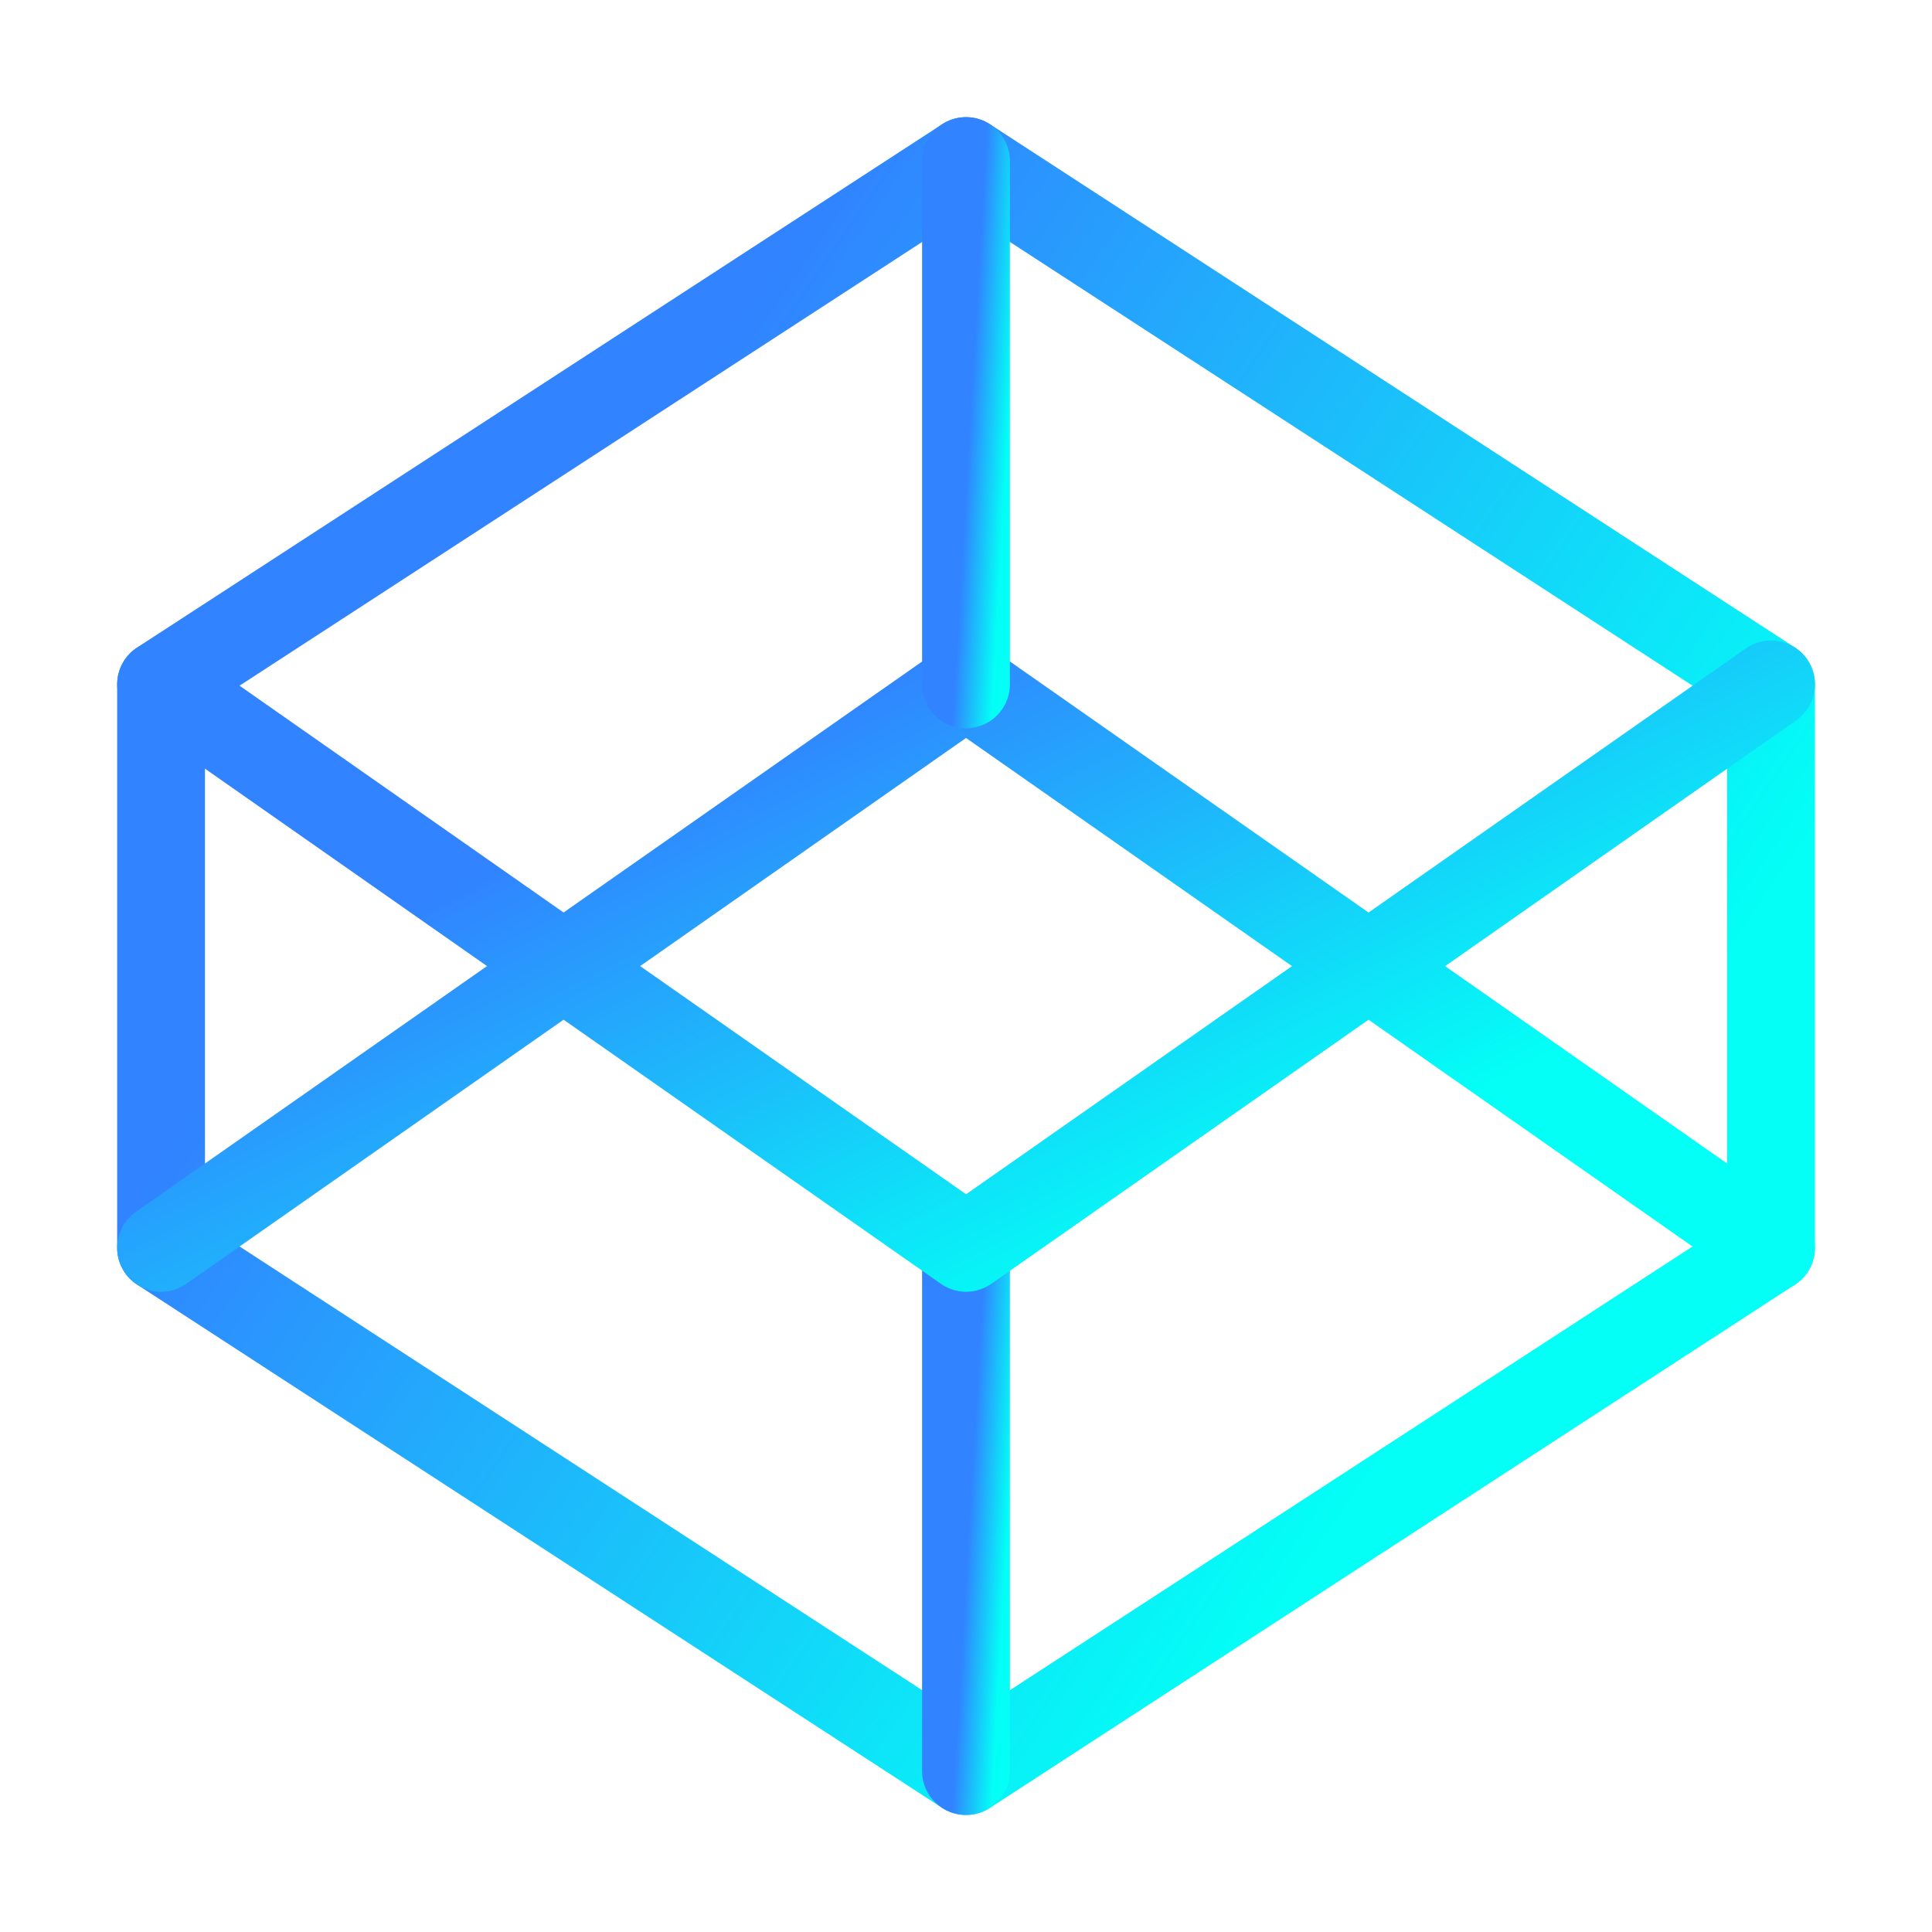
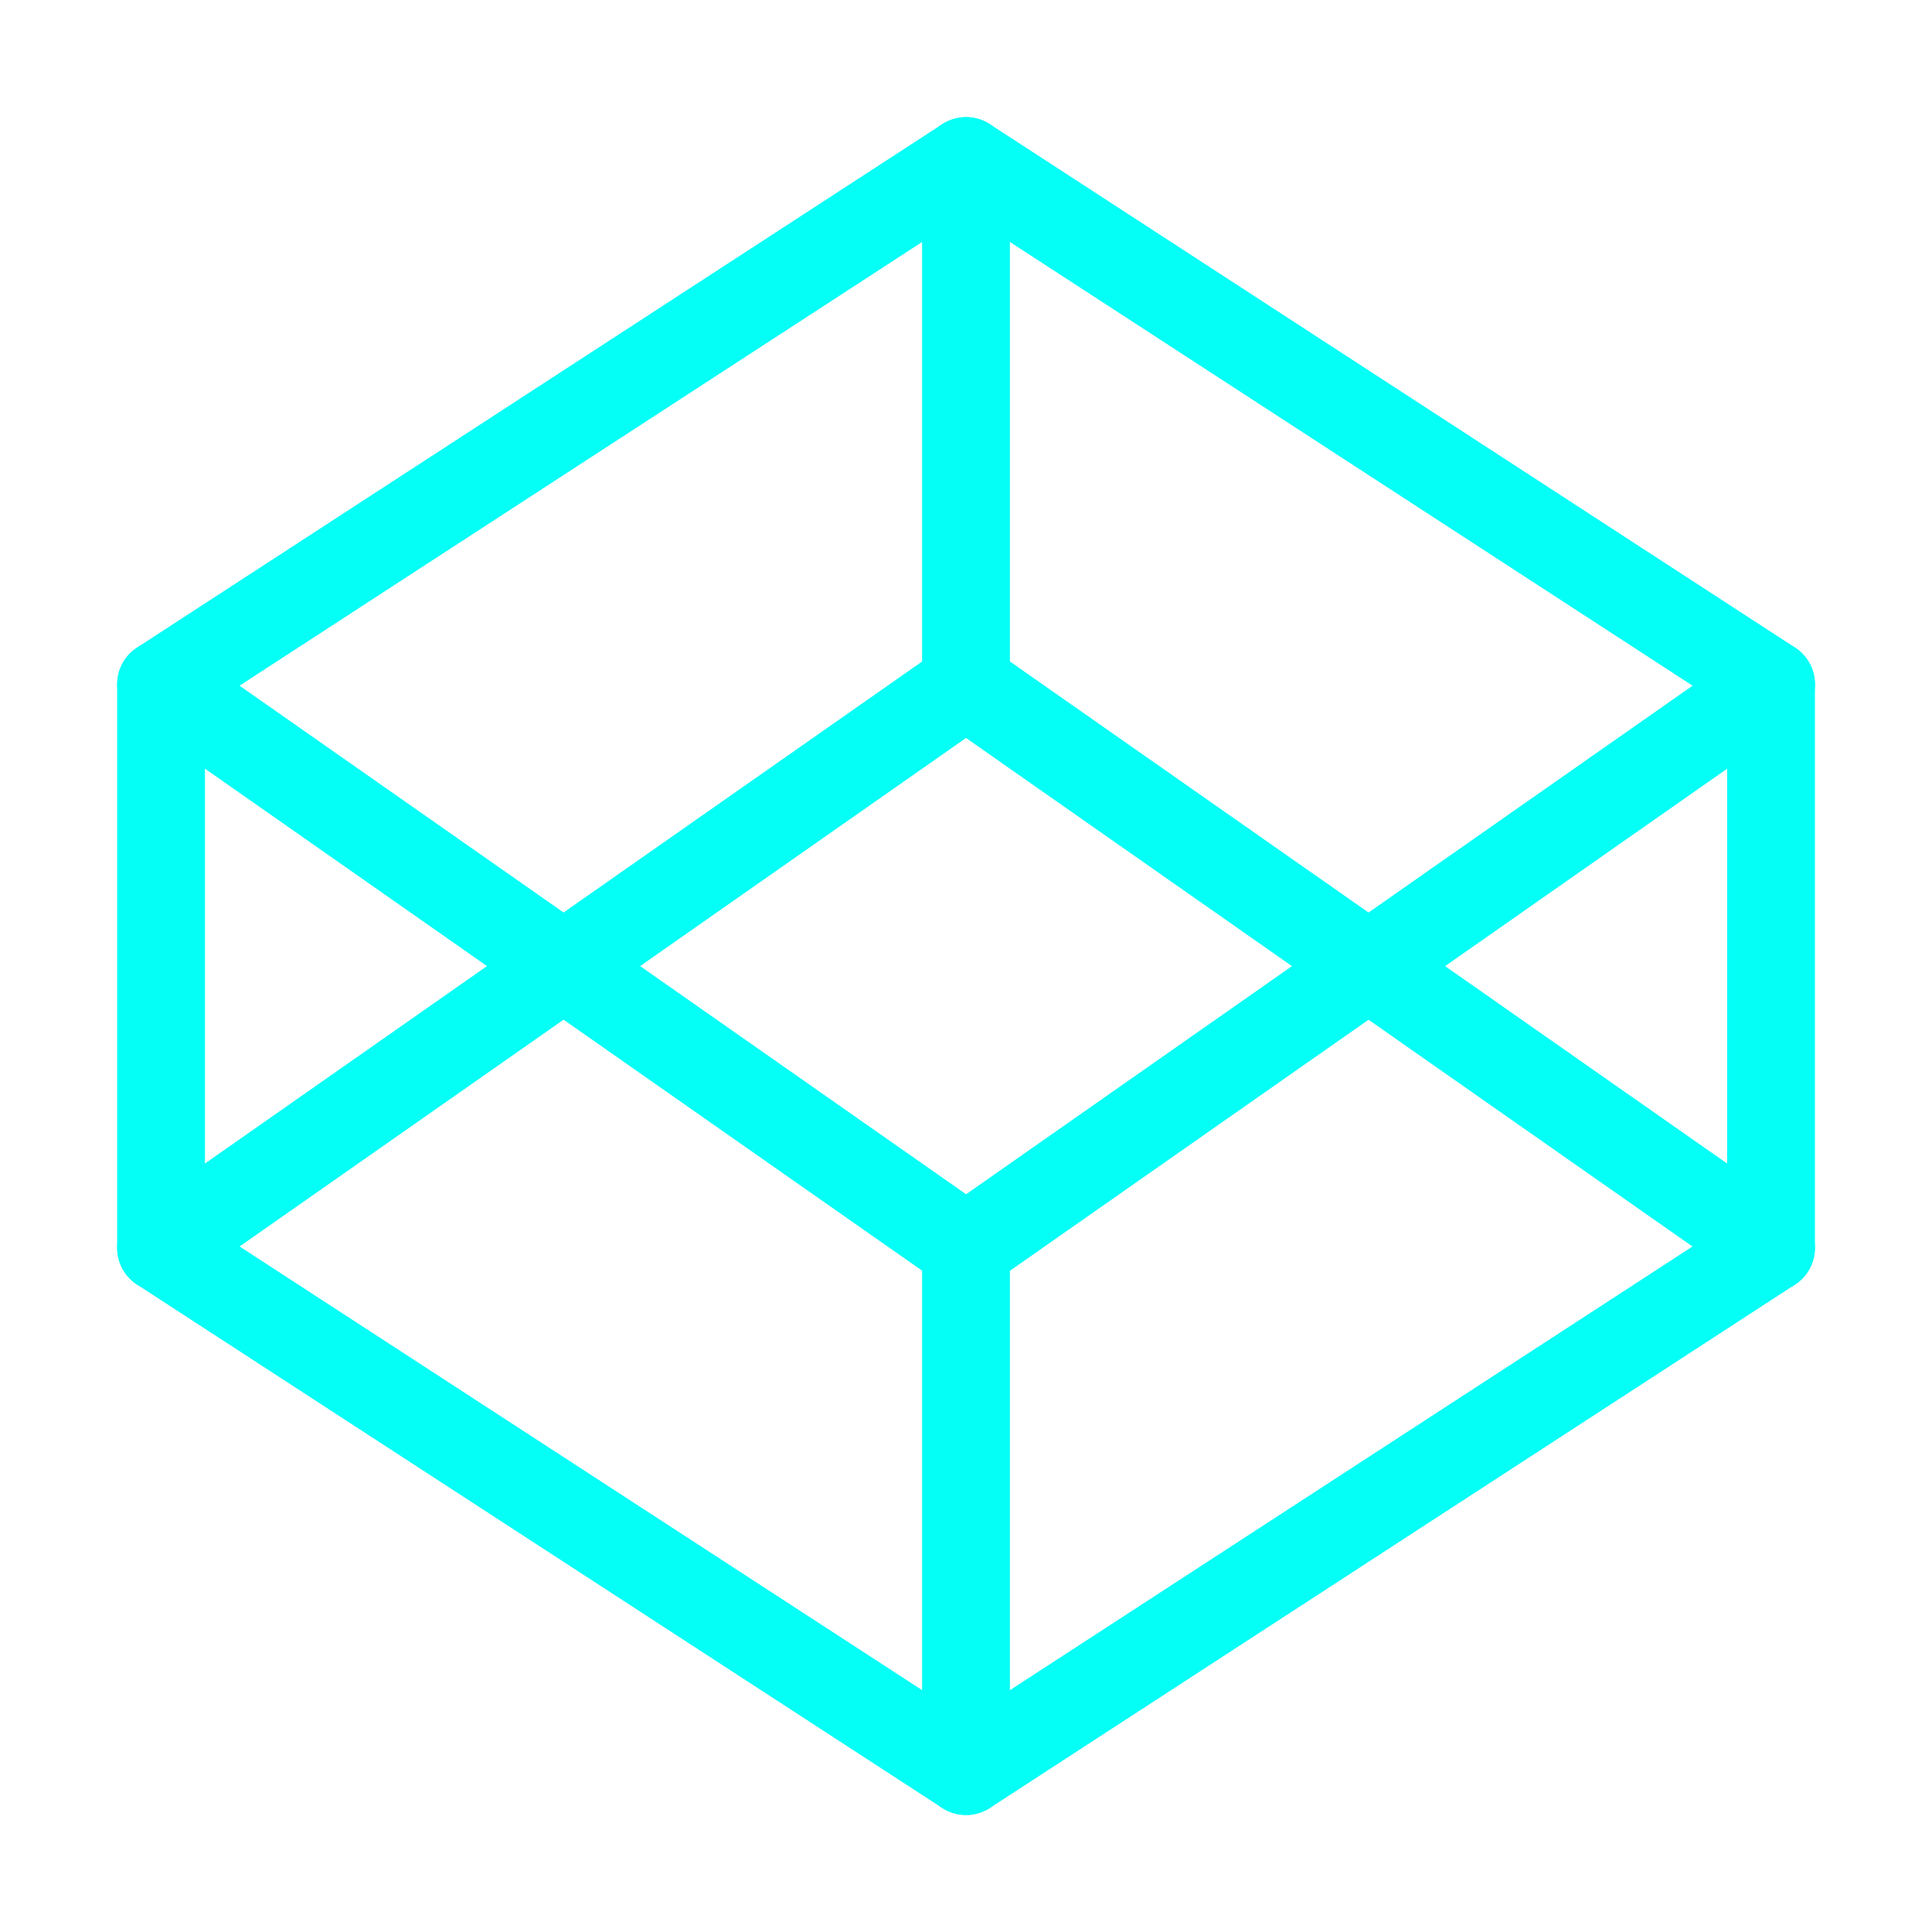
<svg xmlns="http://www.w3.org/2000/svg" xmlns:xlink="http://www.w3.org/1999/xlink" fill="none" height="44" viewBox="0 0 44 44" width="44">
  <linearGradient id="a">
-     <stop offset="0" stop-color="#3183ff" />
+     <stop offset="0" stop-color="#03fff6" />
    <stop offset="1" stop-color="#03fff6" />
  </linearGradient>
  <linearGradient id="b" gradientUnits="userSpaceOnUse" x1="19.273" x2="41.37" xlink:href="#a" y1="3.668" y2="18.857" />
  <linearGradient id="c" gradientUnits="userSpaceOnUse" x1="22.426" x2="23.31" xlink:href="#a" y1="28.418" y2="28.469" />
  <linearGradient id="d" gradientUnits="userSpaceOnUse" x1="19.273" x2="25.972" xlink:href="#a" y1="15.586" y2="28.743" />
  <linearGradient id="e" gradientUnits="userSpaceOnUse" x1="22.426" x2="23.31" xlink:href="#a" y1="3.668" y2="3.719" />
  <g stroke-linecap="round" stroke-linejoin="round" stroke-width="2">
    <path d="m22.001 3.668 18.333 11.917v12.833l-18.333 11.917-18.333-11.917v-12.833z" stroke="url(#b)" />
    <path d="m22 40.335v-11.917" stroke="url(#c)" />
    <path d="m40.335 15.586-18.333 12.833-18.333-12.833" stroke="url(#d)" />
    <path d="m3.668 28.419 18.333-12.833 18.333 12.833" stroke="url(#d)" />
    <path d="m22 3.668v11.917" stroke="url(#e)" />
  </g>
</svg>
